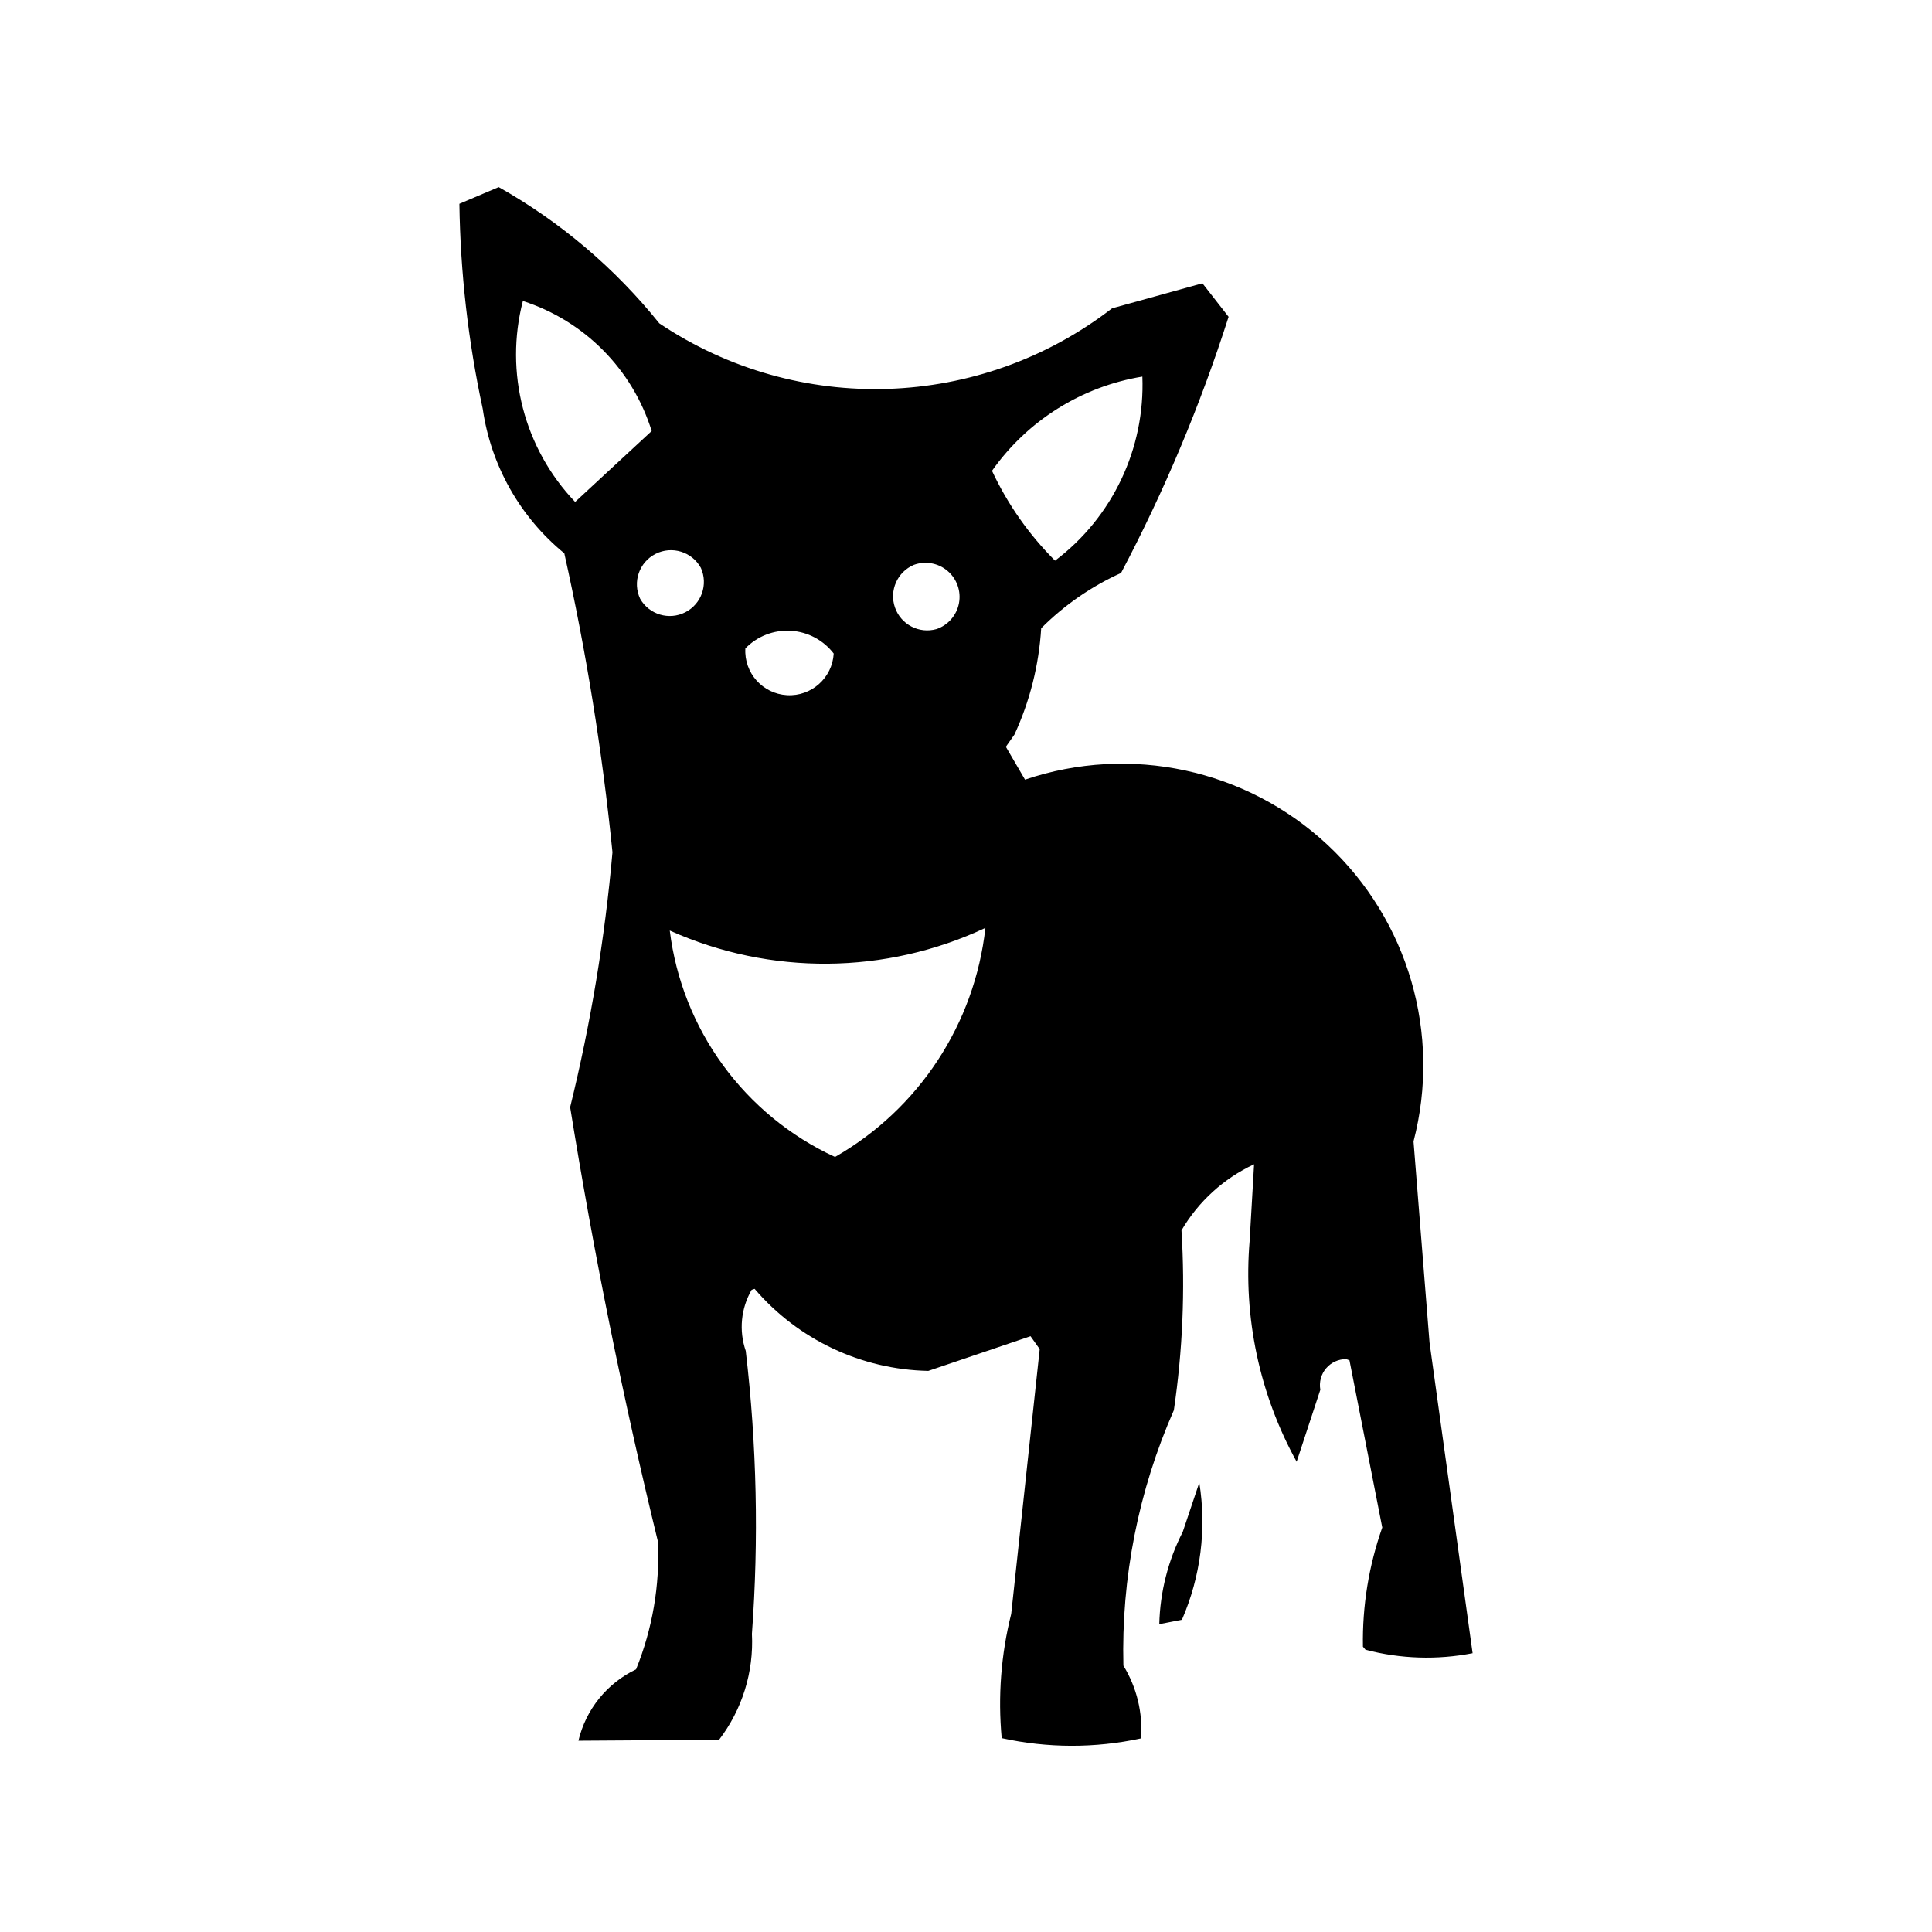
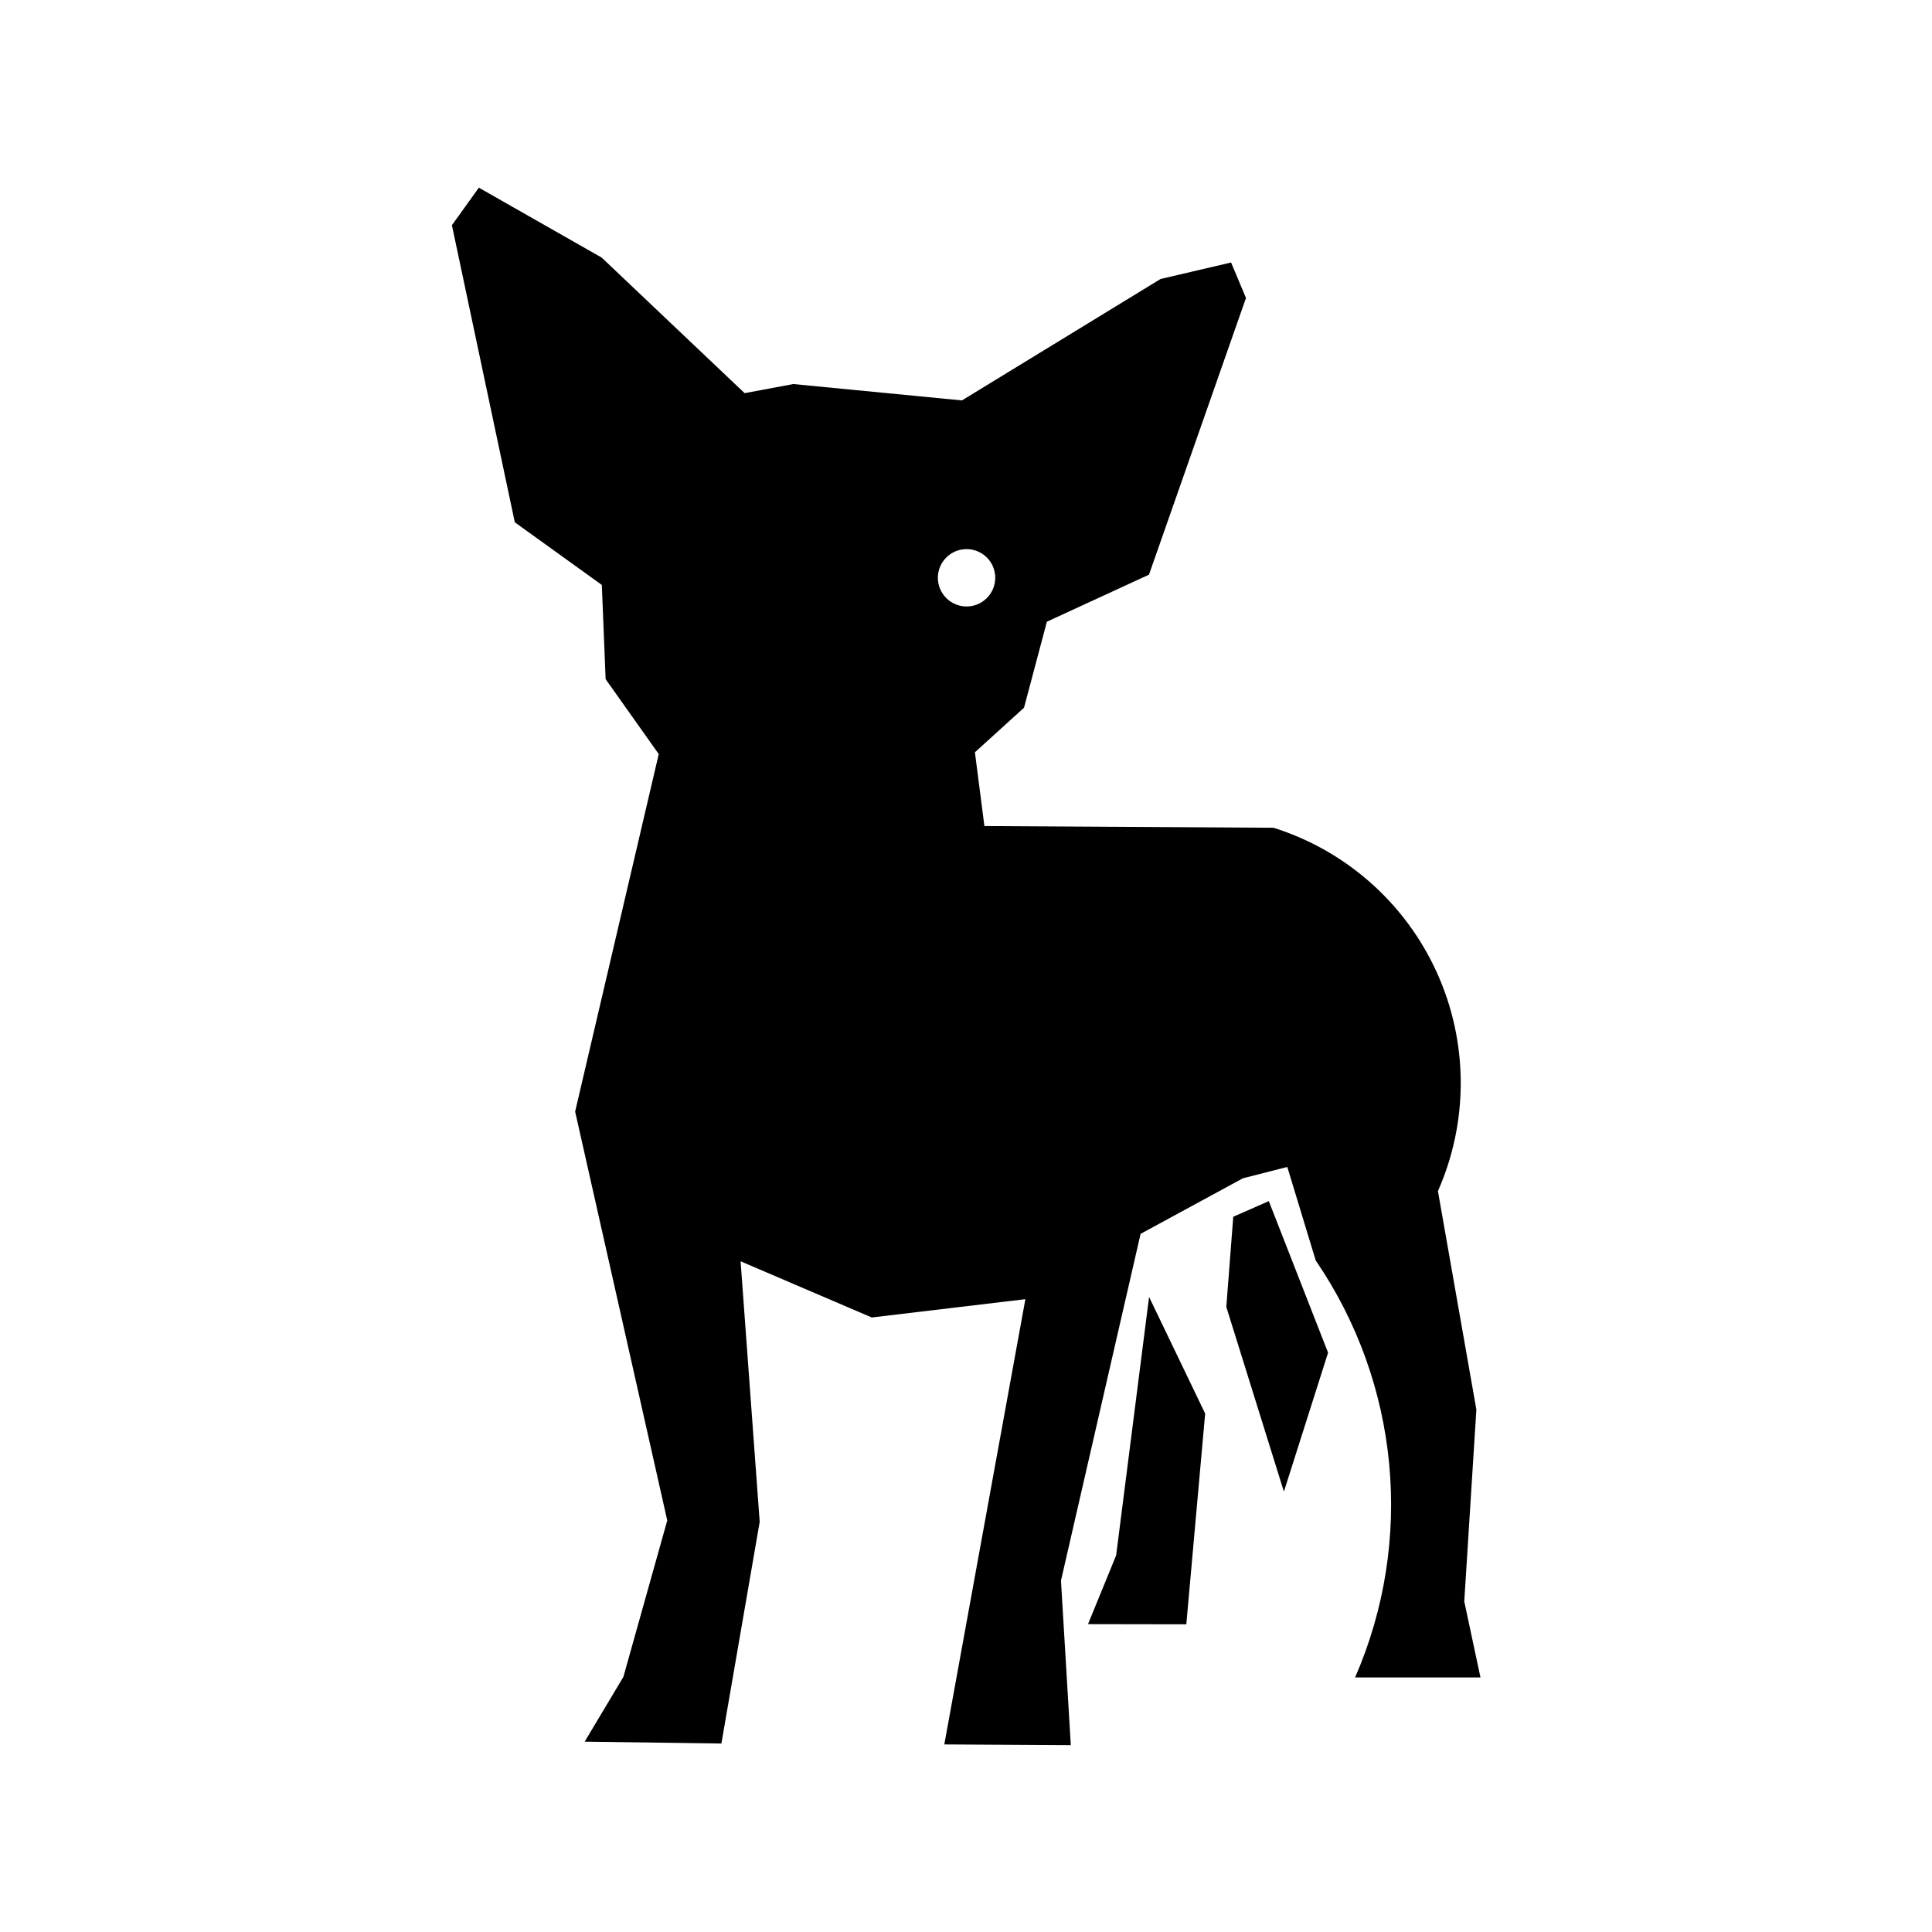
- <svg xmlns="http://www.w3.org/2000/svg" viewBox="68.5 388.0 939.9 939.9" width="1024" height="1024">
-   <path fill="#000" fill-rule="evenodd" d="M349.90,1234.84A51.70,51.70 0 0 1 377.94,1200.12A147.79,147.79 0 0 0 388.59,1138.02A2720.81,2720.81 0 0 1 345.87,926.64A822.38,822.38 0 0 0 366.46,802.63A1238.86,1238.86 0 0 0 343.03,657.18A111.35,111.35 0 0 1 303.34,586.88A506.25,506.25 0 0 1 291.99,487.14L311.11,479.02A270.58,270.58 0 0 1 389.25,545.31A188.51,188.51 0 0 0 609.52,537.99L653.47,525.82L666.20,542.13A765.38,765.38 0 0 1 613.88,666.74A131.26,131.26 0 0 0 575.03,693.63A144.49,144.49 0 0 1 562.02,745.36L557.84,751.30L567.16,767.29A146.71,146.71 0 0 1 756.17,943.28L763.96,1041.14L784.91,1192.27A116.92,116.92 0 0 1 732.83,1190.59L731.56,1189.11A165.45,165.45 0 0 1 740.96,1131.13L725.01,1049.79L723.46,1049.20A12.68,12.68 0 0 0 710.83,1064.11L699.31,1099.12A189.47,189.47 0 0 1 676.44,991.65L678.60,954.41A80.22,80.22 0 0 0 643.28,986.57A420.85,420.85 0 0 1 639.57,1074.05A290.28,290.28 0 0 0 615.02,1198.31A59.14,59.14 0 0 1 623.58,1233.72A159.01,159.01 0 0 1 555.82,1233.59A179.85,179.85 0 0 1 560.45,1173.13L574.31,1044.34L569.85,1038.06L520.11,1054.93A114.25,114.25 0 0 1 435.61,1015.01L434.16,1015.50A35.91,35.91 0 0 0 431.30,1045.20A724.19,724.19 0 0 1 434.30,1182.86A78.23,78.23 0 0 1 418.31,1234.40L349.90,1234.84Z M547.89,839.41A184.07,184.07 0 0 1 394.33,840.70A140.22,140.22 0 0 0 474.72,950.85A147.01,147.01 0 0 0 547.89,839.41Z M348.29,632.18L385.54,597.69A96.66,96.66 0 0 0 322.87,534.43A103.84,103.84 0 0 0 348.29,632.18Z M624.25,571.21A111.62,111.62 0 0 0 551.10,617.05A153.77,153.77 0 0 0 581.77,660.75A106.98,106.98 0 0 0 624.25,571.21Z M632.48,1178.15A103.93,103.93 0 0 1 643.90,1133.23L651.95,1109.26A119.87,119.87 0 0 1 643.50,1175.99L632.48,1178.15Z M474.09,705.95A28.42,28.42 0 0 0 431.11,703.46A21.52,21.52 0 0 0 474.09,705.95Z M524.12,694.04A16.57,16.57 0 1 0 513.12,662.78A16.60,16.60 0 0 0 524.12,694.04Z M409.46,664.25A16.58,16.58 0 0 0 379.93,679.30A16.59,16.59 0 0 0 409.46,664.25Z" />
+ <svg xmlns="http://www.w3.org/2000/svg" viewBox="67.6 384.6 944.9 944.9" width="1024" height="1024">
+   <path fill="#000" fill-rule="evenodd" d="M429.81,1001.47L439.15,1128.91L420.42,1237.32L353.55,1236.41L372.49,1204.72L393.94,1128.22L348.89,928.26L389.78,753.40L363.80,716.76L361.94,670.68L319.38,640.04L288.62,494.74L301.80,476.39L361.87,510.58L431.78,576.88L455.60,572.43L538.06,580.44L635.20,521.05L669.70,512.98L676.98,530.34L629.54,665.66L579.61,688.66L568.42,730.74L544.41,752.52L549.05,788.61L690.44,789.44A130.88,130.88 0.00 0 1 770.86,967.15L789.66,1074.00L783.74,1167.81L791.66,1204.99L730.35,1205.00A211.75,211.75 0.00 0 0 711.09,1001.07L697.19,955.33L675.45,960.89L625.44,988.05L586.50,1157.64L591.31,1238.11L529.44,1237.76L569.09,1020.00L493.97,1028.95L429.81,1001.47Z M629.59,1018.91L657.02,1075.94L647.80,1179.01L599.72,1178.93L613.48,1145.31L629.59,1018.91Z M695.53,1114.12L667.36,1023.78L670.76,979.69L688.15,972.04L717.13,1046.17L695.53,1114.12Z M554.35,667.19A14.03,14.03 0.00 0 1 540.32,681.21A14.03,14.03 0.00 0 1 526.29,667.19A14.03,14.03 0.00 0 1 540.32,653.16A14.03,14.03 0.00 0 1 554.35,667.19Z" />
</svg>
